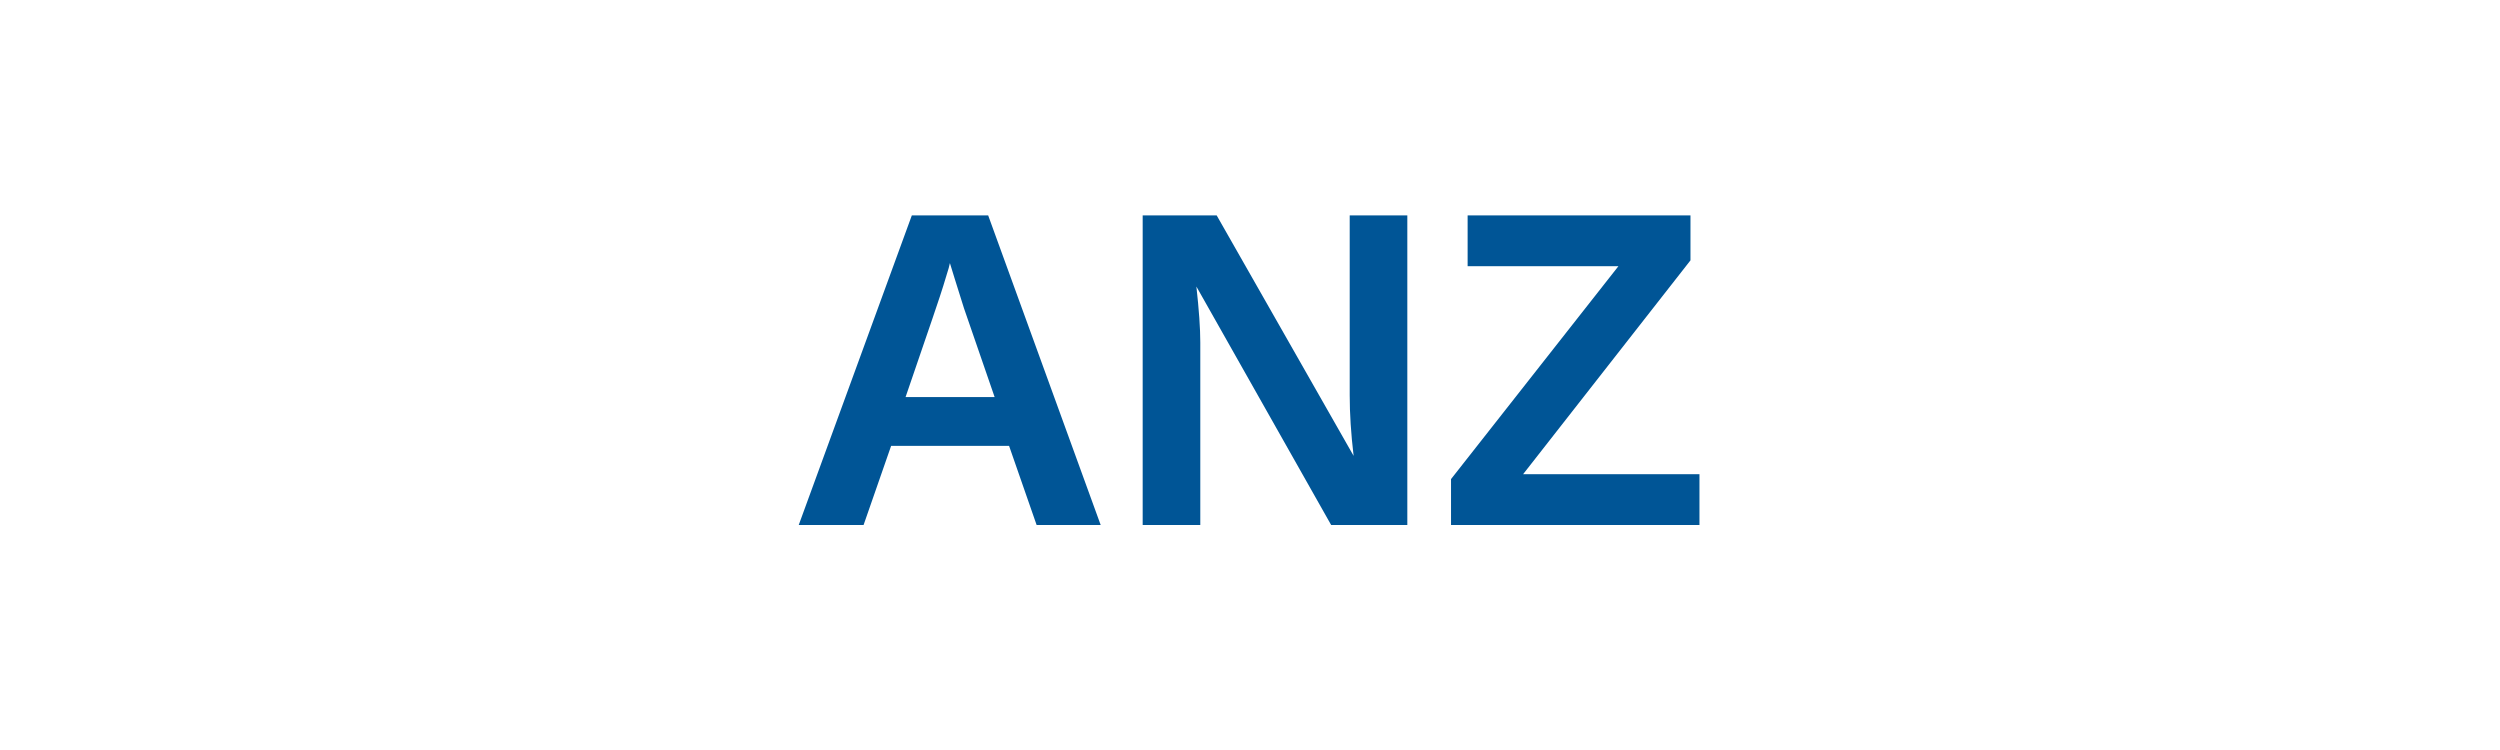
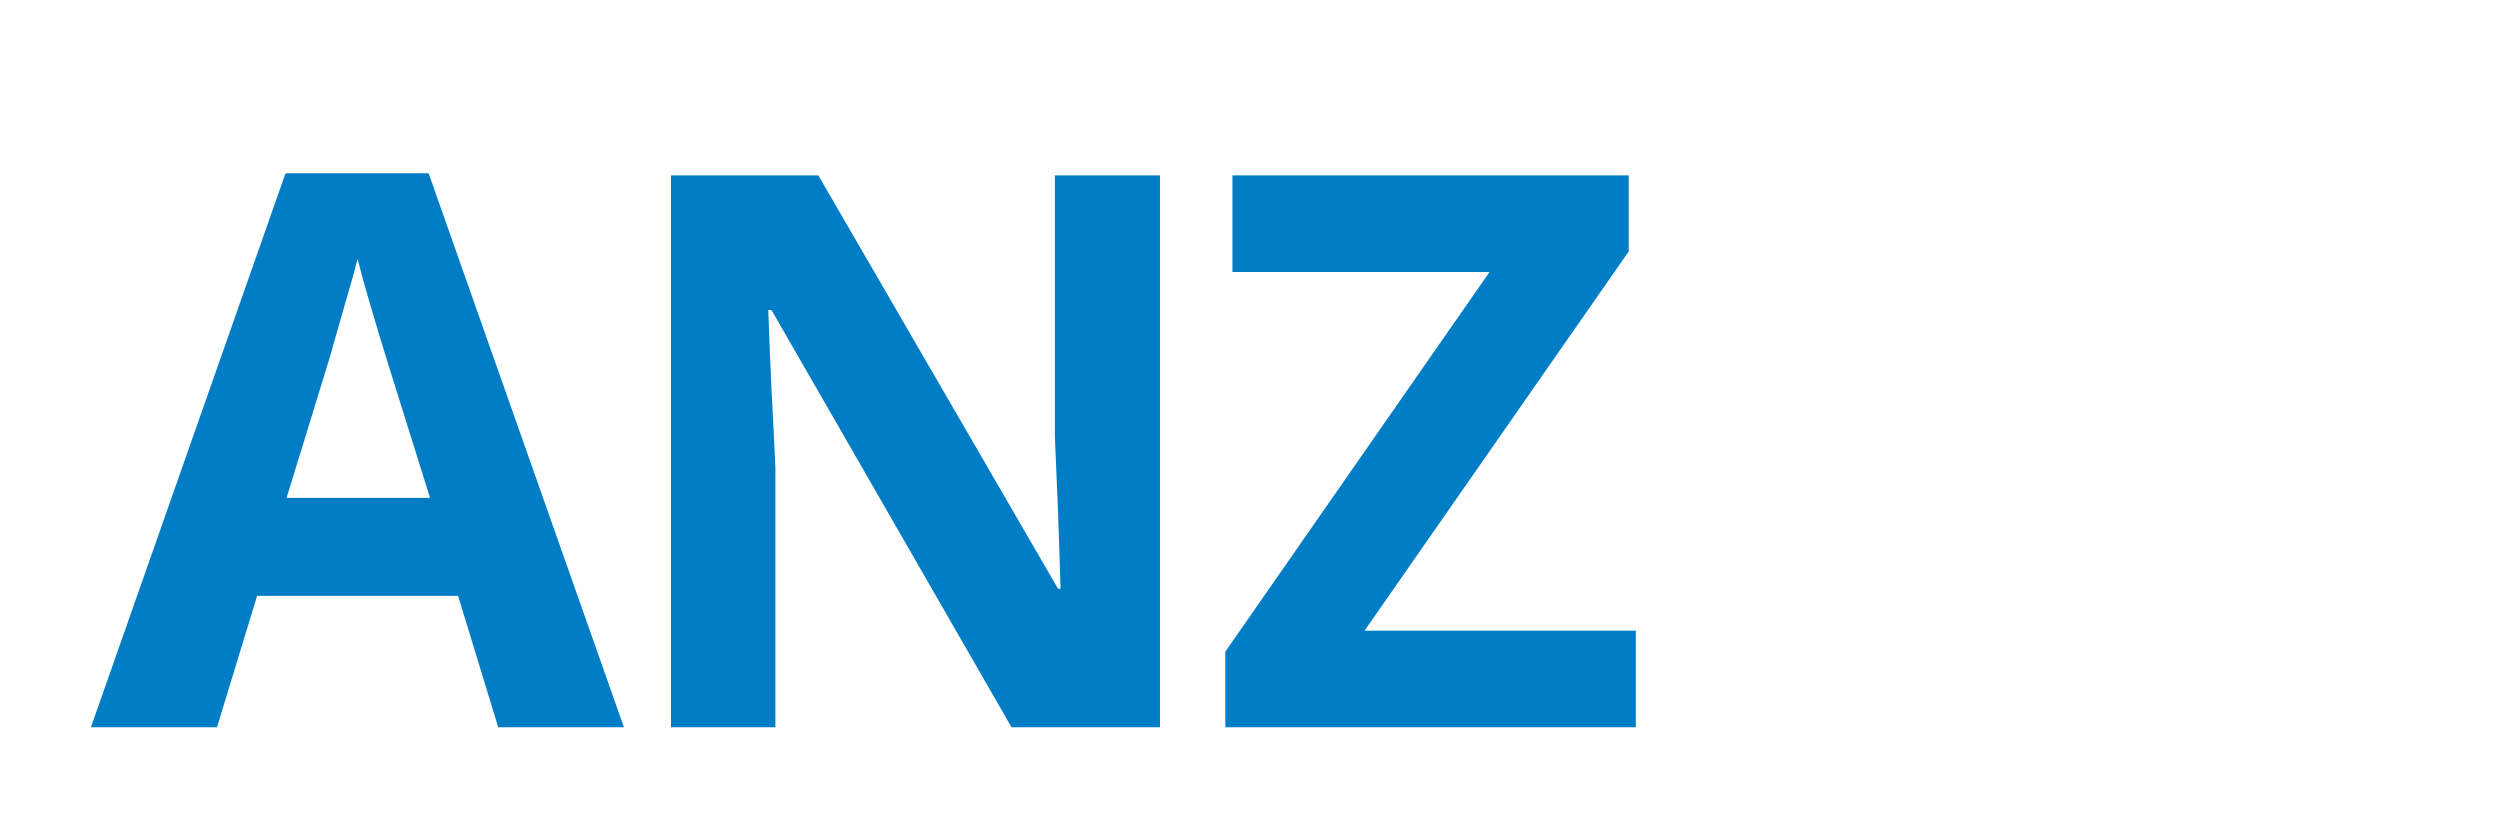
- <svg xmlns="http://www.w3.org/2000/svg" viewBox="0 0 200 60" width="200" height="60">
-   <text x="100" y="42" font-family="Arial, sans-serif" font-weight="700" font-size="36" fill="#005596" text-anchor="middle">ANZ</text>
+ <svg xmlns="http://www.w3.org/2000/svg" viewBox="0 0 110 36">
+   <g font-family="'Arial Black', 'Arial Bold', Impact, sans-serif" font-weight="900" fill="#007DC5" font-size="34" letter-spacing="-1">
+     <text x="4" y="32">ANZ</text>
+   </g>
</svg>
